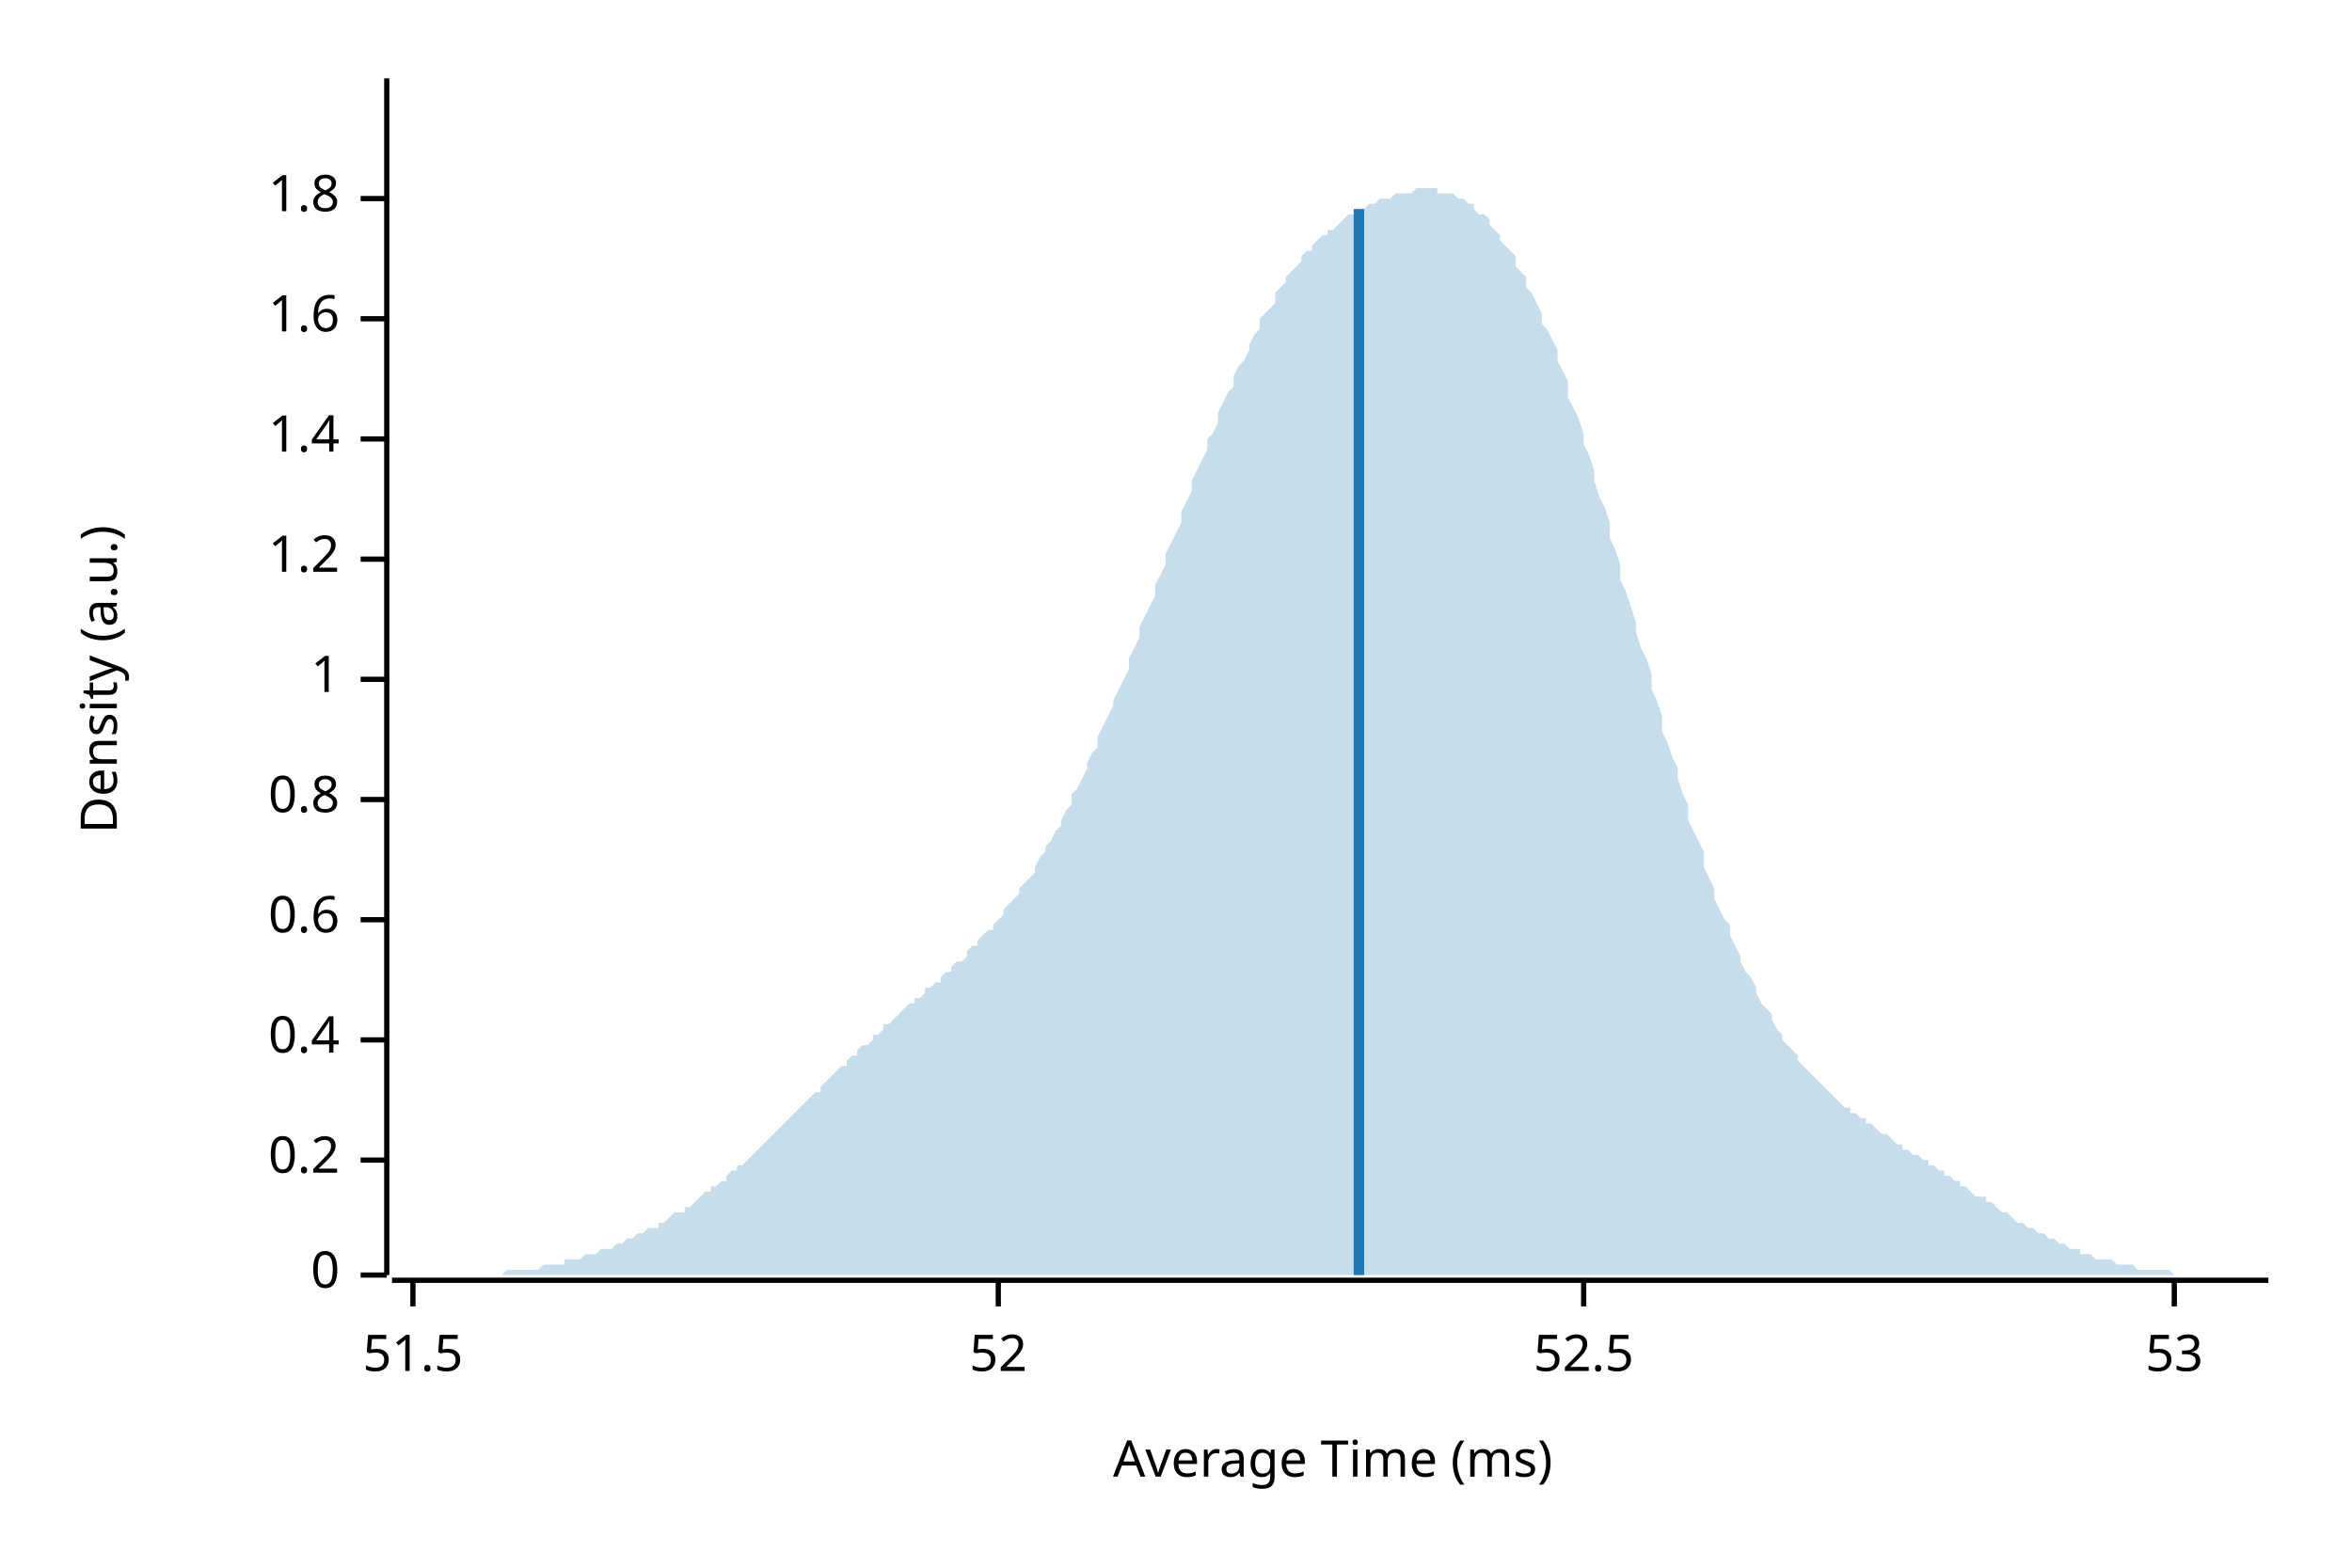
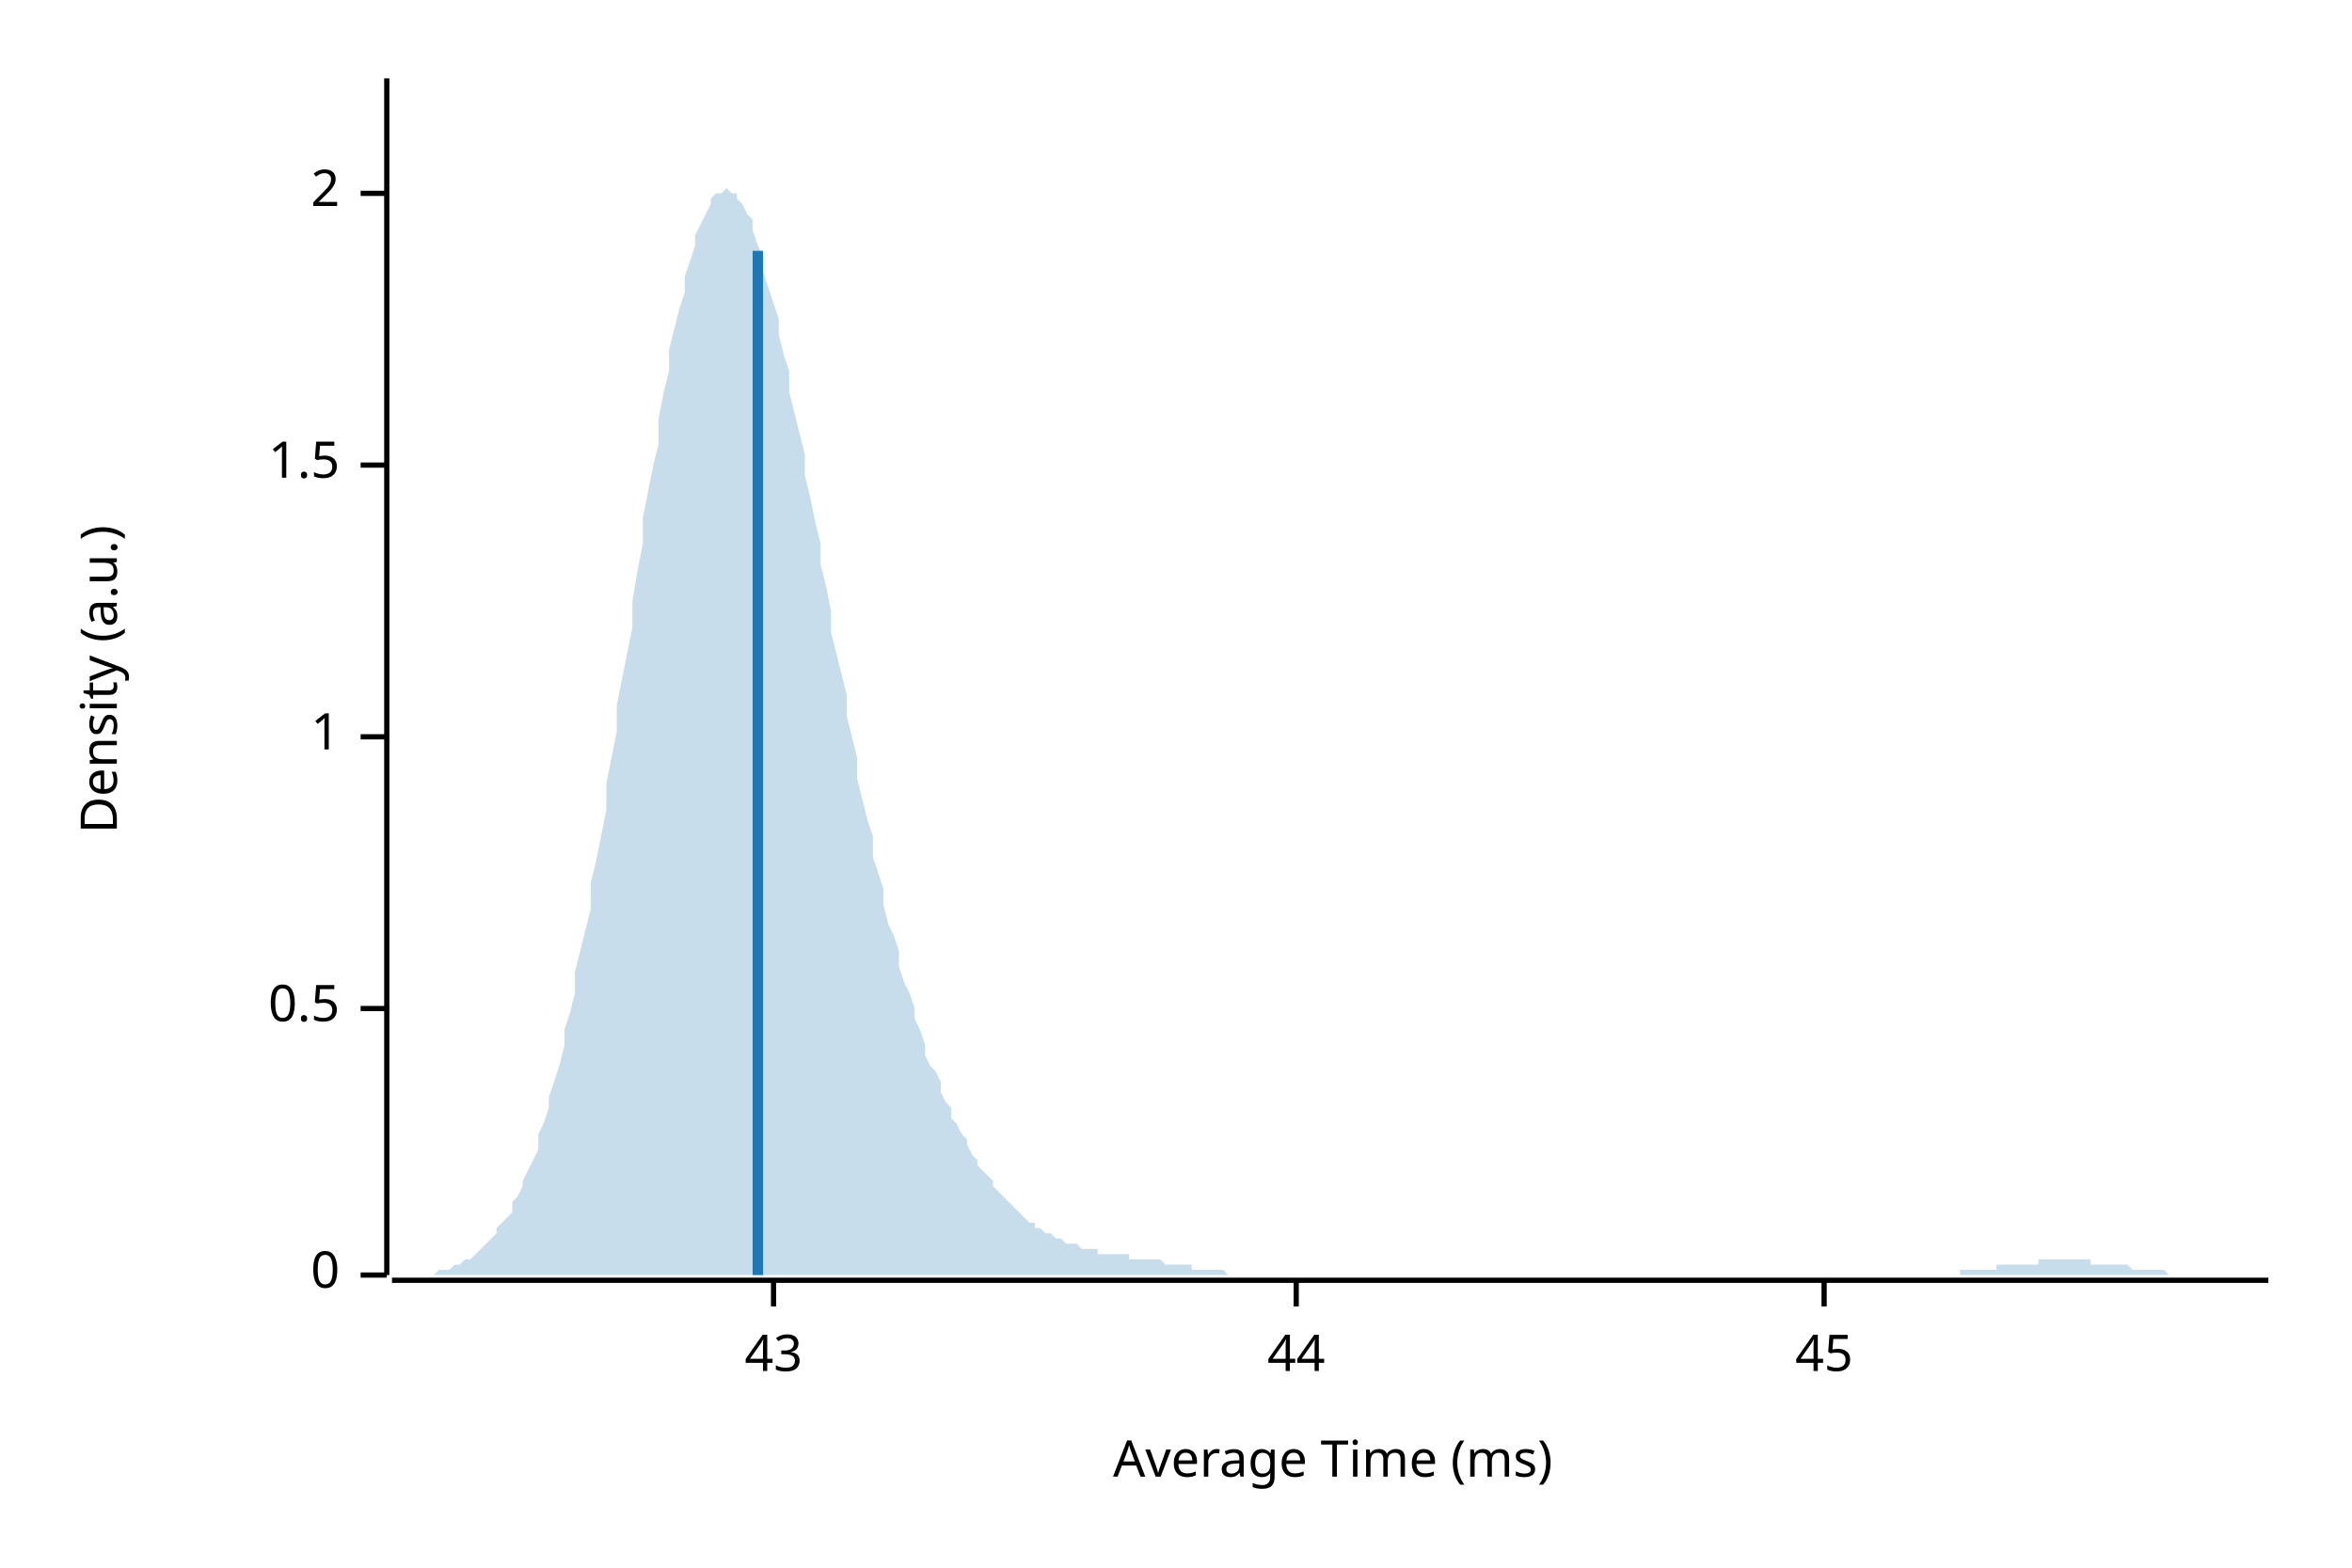
<svg xmlns="http://www.w3.org/2000/svg" width="450" height="300" viewBox="0 0 450 300">
  <text x="15" y="130" dy="0.76em" text-anchor="middle" font-family="sans-serif" font-size="9.677" opacity="1" fill="#000000" transform="rotate(270, 15, 130)">
Density (a.u.)
</text>
  <text x="255" y="285" dy="-0.5ex" text-anchor="middle" font-family="sans-serif" font-size="9.677" opacity="1" fill="#000000">
Average Time (ms)
</text>
  <polyline fill="none" opacity="1" stroke="#000000" stroke-width="1" points="74,15 74,244 " />
  <text x="65" y="244" dy="0.5ex" text-anchor="end" font-family="sans-serif" font-size="9.677" opacity="1" fill="#000000">
0
</text>
  <polyline fill="none" opacity="1" stroke="#000000" stroke-width="1" points="69,244 74,244 " />
-   <text x="65" y="222" dy="0.5ex" text-anchor="end" font-family="sans-serif" font-size="9.677" opacity="1" fill="#000000">
- 0.2
+   <text x="65" y="193" dy="0.5ex" text-anchor="end" font-family="sans-serif" font-size="9.677" opacity="1" fill="#000000">
+ 0.5
</text>
-   <polyline fill="none" opacity="1" stroke="#000000" stroke-width="1" points="69,222 74,222 " />
-   <text x="65" y="199" dy="0.5ex" text-anchor="end" font-family="sans-serif" font-size="9.677" opacity="1" fill="#000000">
- 0.4
- </text>
-   <polyline fill="none" opacity="1" stroke="#000000" stroke-width="1" points="69,199 74,199 " />
-   <text x="65" y="176" dy="0.5ex" text-anchor="end" font-family="sans-serif" font-size="9.677" opacity="1" fill="#000000">
- 0.6
- </text>
-   <polyline fill="none" opacity="1" stroke="#000000" stroke-width="1" points="69,176 74,176 " />
-   <text x="65" y="153" dy="0.5ex" text-anchor="end" font-family="sans-serif" font-size="9.677" opacity="1" fill="#000000">
- 0.8
- </text>
-   <polyline fill="none" opacity="1" stroke="#000000" stroke-width="1" points="69,153 74,153 " />
-   <text x="65" y="130" dy="0.5ex" text-anchor="end" font-family="sans-serif" font-size="9.677" opacity="1" fill="#000000">
+   <polyline fill="none" opacity="1" stroke="#000000" stroke-width="1" points="69,193 74,193 " />
+   <text x="65" y="141" dy="0.5ex" text-anchor="end" font-family="sans-serif" font-size="9.677" opacity="1" fill="#000000">
1
</text>
-   <polyline fill="none" opacity="1" stroke="#000000" stroke-width="1" points="69,130 74,130 " />
-   <text x="65" y="107" dy="0.5ex" text-anchor="end" font-family="sans-serif" font-size="9.677" opacity="1" fill="#000000">
- 1.2
+   <polyline fill="none" opacity="1" stroke="#000000" stroke-width="1" points="69,141 74,141 " />
+   <text x="65" y="89" dy="0.5ex" text-anchor="end" font-family="sans-serif" font-size="9.677" opacity="1" fill="#000000">
+ 1.5
</text>
-   <polyline fill="none" opacity="1" stroke="#000000" stroke-width="1" points="69,107 74,107 " />
-   <text x="65" y="84" dy="0.5ex" text-anchor="end" font-family="sans-serif" font-size="9.677" opacity="1" fill="#000000">
- 1.4
+   <polyline fill="none" opacity="1" stroke="#000000" stroke-width="1" points="69,89 74,89 " />
+   <text x="65" y="37" dy="0.5ex" text-anchor="end" font-family="sans-serif" font-size="9.677" opacity="1" fill="#000000">
+ 2
</text>
-   <polyline fill="none" opacity="1" stroke="#000000" stroke-width="1" points="69,84 74,84 " />
-   <text x="65" y="61" dy="0.5ex" text-anchor="end" font-family="sans-serif" font-size="9.677" opacity="1" fill="#000000">
- 1.6
+   <polyline fill="none" opacity="1" stroke="#000000" stroke-width="1" points="69,37 74,37 " />
+   <polyline fill="none" opacity="1" stroke="#000000" stroke-width="1" points="75,245 434,245 " />
+   <text x="148" y="255" dy="0.76em" text-anchor="middle" font-family="sans-serif" font-size="9.677" opacity="1" fill="#000000">
+ 43
</text>
-   <polyline fill="none" opacity="1" stroke="#000000" stroke-width="1" points="69,61 74,61 " />
-   <text x="65" y="38" dy="0.5ex" text-anchor="end" font-family="sans-serif" font-size="9.677" opacity="1" fill="#000000">
- 1.8
+   <polyline fill="none" opacity="1" stroke="#000000" stroke-width="1" points="148,245 148,250 " />
+   <text x="248" y="255" dy="0.76em" text-anchor="middle" font-family="sans-serif" font-size="9.677" opacity="1" fill="#000000">
+ 44
</text>
-   <polyline fill="none" opacity="1" stroke="#000000" stroke-width="1" points="69,38 74,38 " />
-   <polyline fill="none" opacity="1" stroke="#000000" stroke-width="1" points="75,245 434,245 " />
-   <text x="79" y="255" dy="0.76em" text-anchor="middle" font-family="sans-serif" font-size="9.677" opacity="1" fill="#000000">
- 51.5
+   <polyline fill="none" opacity="1" stroke="#000000" stroke-width="1" points="248,245 248,250 " />
+   <text x="349" y="255" dy="0.76em" text-anchor="middle" font-family="sans-serif" font-size="9.677" opacity="1" fill="#000000">
+ 45
</text>
-   <polyline fill="none" opacity="1" stroke="#000000" stroke-width="1" points="79,245 79,250 " />
-   <text x="191" y="255" dy="0.76em" text-anchor="middle" font-family="sans-serif" font-size="9.677" opacity="1" fill="#000000">
- 52
- </text>
-   <polyline fill="none" opacity="1" stroke="#000000" stroke-width="1" points="191,245 191,250 " />
-   <text x="303" y="255" dy="0.76em" text-anchor="middle" font-family="sans-serif" font-size="9.677" opacity="1" fill="#000000">
- 52.5
- </text>
-   <polyline fill="none" opacity="1" stroke="#000000" stroke-width="1" points="303,245 303,250 " />
-   <text x="416" y="255" dy="0.76em" text-anchor="middle" font-family="sans-serif" font-size="9.677" opacity="1" fill="#000000">
- 53
- </text>
-   <polyline fill="none" opacity="1" stroke="#000000" stroke-width="1" points="416,245 416,250 " />
-   <polygon opacity="0.25" fill="#1F78B4" points="75,244 75,244 76,244 77,244 77,244 78,244 79,244 80,244 80,244 81,244 82,244 82,244 83,244 84,244 85,244 85,244 86,244 87,244 87,244 88,244 89,244 90,244 90,244 91,244 92,244 92,244 93,244 94,244 95,244 95,244 96,244 97,243 98,243 98,243 99,243 100,243 100,243 101,243 102,243 103,243 103,243 104,242 105,242 105,242 106,242 107,242 108,242 108,241 109,241 110,241 110,241 111,241 112,240 113,240 113,240 114,240 115,239 116,239 116,239 117,239 118,238 118,238 119,238 120,237 121,237 121,237 122,236 123,236 123,236 124,235 125,235 126,235 126,234 127,234 128,233 128,233 129,232 130,232 131,232 131,231 132,231 133,230 133,230 134,229 135,228 136,228 136,227 137,227 138,226 139,226 139,225 140,224 141,224 141,223 142,223 143,222 144,221 144,221 145,220 146,219 146,219 147,218 148,217 149,216 149,216 150,215 151,214 151,214 152,213 153,212 154,211 154,211 155,210 156,209 157,209 157,208 158,207 159,206 159,206 160,205 161,204 162,204 162,203 163,202 164,202 164,201 165,200 166,200 167,199 167,198 168,198 169,197 169,196 170,196 171,195 172,194 172,194 173,193 174,192 175,192 175,191 176,191 177,190 177,189 178,189 179,188 180,188 180,187 181,186 182,186 182,185 183,184 184,184 185,183 185,182 186,181 187,181 187,180 188,179 189,178 190,178 190,177 191,176 192,175 192,174 193,173 194,172 195,171 195,170 196,169 197,168 198,167 198,166 199,164 200,163 200,162 201,161 202,159 203,158 203,157 204,155 205,154 205,152 206,151 207,149 208,147 208,146 209,144 210,143 210,141 211,139 212,137 213,135 213,134 214,132 215,130 216,128 216,126 217,124 218,122 218,120 219,118 220,116 221,114 221,112 222,110 223,108 223,106 224,104 225,102 226,100 226,98 227,96 228,94 228,92 229,90 230,88 231,86 231,84 232,83 233,81 233,79 234,77 235,75 236,74 236,72 237,70 238,69 239,67 239,66 240,64 241,63 241,61 242,60 243,59 244,58 244,56 245,55 246,54 246,53 247,52 248,51 249,50 249,49 250,48 251,48 251,47 252,46 253,45 254,45 254,44 255,44 256,43 257,42 257,42 258,41 259,41 259,41 260,40 261,40 262,39 262,39 263,39 264,38 264,38 265,38 266,38 267,37 267,37 268,37 269,37 269,37 270,37 271,36 272,36 272,36 273,36 274,36 275,36 275,37 276,37 277,37 277,37 278,37 279,38 280,38 280,38 281,39 282,39 282,40 283,41 284,41 285,42 285,43 286,44 287,45 287,46 288,47 289,48 290,49 290,51 291,52 292,53 292,55 293,56 294,58 295,60 295,62 296,63 297,65 298,67 298,69 299,71 300,73 300,76 301,78 302,80 303,83 303,85 304,87 305,90 305,92 306,95 307,97 308,100 308,103 309,105 310,108 310,111 311,113 312,116 313,119 313,121 314,124 315,126 316,129 316,132 317,134 318,137 318,140 319,142 320,145 321,147 321,149 322,152 323,154 323,157 324,159 325,161 326,163 326,166 327,168 328,170 328,172 329,174 330,176 331,177 331,179 332,181 333,183 333,184 334,186 335,187 336,189 336,190 337,192 338,193 339,194 339,195 340,197 341,198 341,199 342,200 343,201 344,202 344,203 345,204 346,205 346,205 347,206 348,207 349,208 349,208 350,209 351,210 351,210 352,211 353,212 354,212 354,213 355,213 356,214 357,214 357,215 358,215 359,216 359,216 360,217 361,217 362,218 362,218 363,219 364,219 364,220 365,220 366,221 367,221 367,221 368,222 369,222 369,223 370,223 371,224 372,224 372,225 373,225 374,226 375,226 375,227 376,227 377,228 377,228 378,229 379,229 380,229 380,230 381,230 382,231 382,231 383,232 384,232 385,233 385,233 386,234 387,234 387,234 388,235 389,235 390,236 390,236 391,236 392,237 392,237 393,237 394,238 395,238 395,238 396,239 397,239 398,239 398,240 399,240 400,240 400,240 401,241 402,241 403,241 403,241 404,241 405,242 405,242 406,242 407,242 408,242 408,242 409,243 410,243 410,243 411,243 412,243 413,243 413,243 414,243 415,243 416,244 416,244 417,244 418,244 418,244 419,244 420,244 421,244 421,244 422,244 423,244 423,244 424,244 425,244 426,244 426,244 427,244 428,244 428,244 429,244 430,244 431,244 431,244 432,244 433,244 434,244 434,244 75,244 " />
-   <polyline fill="none" opacity="1" stroke="#1F78B4" stroke-width="2" points="260,244 260,40 " />
+   <polyline fill="none" opacity="1" stroke="#000000" stroke-width="1" points="349,245 349,250 " />
+   <polygon opacity="0.25" fill="#1F78B4" points="75,244 75,244 76,244 77,244 77,244 78,244 79,244 80,244 80,244 81,244 82,244 82,244 83,244 84,243 85,243 85,243 86,243 87,242 87,242 88,242 89,241 90,241 90,241 91,240 92,239 92,239 93,238 94,237 95,236 95,235 96,234 97,233 98,232 98,230 99,229 100,227 100,226 101,224 102,222 103,220 103,217 104,215 105,212 105,210 106,207 107,204 108,200 108,197 109,194 110,190 110,186 111,182 112,178 113,174 113,169 114,165 115,160 116,155 116,150 117,145 118,140 118,135 119,130 120,125 121,120 121,115 122,109 123,104 123,99 124,94 125,89 126,85 126,80 127,75 128,71 128,67 129,63 130,59 131,56 131,53 132,50 133,47 133,45 134,43 135,41 136,39 136,38 137,37 138,37 139,36 139,36 140,37 141,37 141,38 142,39 143,41 144,42 144,44 145,47 146,49 146,52 147,55 148,58 149,61 149,64 150,68 151,71 151,75 152,79 153,83 154,87 154,91 155,95 156,100 157,104 157,108 158,112 159,117 159,121 160,125 161,129 162,133 162,137 163,141 164,145 164,149 165,153 166,157 167,160 167,164 168,167 169,170 169,173 170,177 171,179 172,182 172,185 173,188 174,190 175,193 175,195 176,197 177,200 177,202 178,204 179,205 180,207 180,209 181,211 182,212 182,214 183,215 184,217 185,218 185,219 186,221 187,222 187,223 188,224 189,225 190,226 190,227 191,228 192,229 192,229 193,230 194,231 195,232 195,232 196,233 197,234 198,234 198,235 199,235 200,236 200,236 201,236 202,237 203,237 203,237 204,238 205,238 205,238 206,238 207,239 208,239 208,239 209,239 210,239 210,240 211,240 212,240 213,240 213,240 214,240 215,240 216,240 216,241 217,241 218,241 218,241 219,241 220,241 221,241 221,241 222,241 223,242 223,242 224,242 225,242 226,242 226,242 227,242 228,242 228,243 229,243 230,243 231,243 231,243 232,243 233,243 233,243 234,243 235,244 236,244 236,244 237,244 238,244 239,244 239,244 240,244 241,244 241,244 242,244 243,244 244,244 244,244 245,244 246,244 246,244 247,244 248,244 249,244 249,244 250,244 251,244 251,244 252,244 253,244 254,244 254,244 255,244 256,244 257,244 257,244 258,244 259,244 259,244 260,244 261,244 262,244 262,244 263,244 264,244 264,244 265,244 266,244 267,244 267,244 268,244 269,244 269,244 270,244 271,244 272,244 272,244 273,244 274,244 275,244 275,244 276,244 277,244 277,244 278,244 279,244 280,244 280,244 281,244 282,244 282,244 283,244 284,244 285,244 285,244 286,244 287,244 287,244 288,244 289,244 290,244 290,244 291,244 292,244 292,244 293,244 294,244 295,244 295,244 296,244 297,244 298,244 298,244 299,244 300,244 300,244 301,244 302,244 303,244 303,244 304,244 305,244 305,244 306,244 307,244 308,244 308,244 309,244 310,244 310,244 311,244 312,244 313,244 313,244 314,244 315,244 316,244 316,244 317,244 318,244 318,244 319,244 320,244 321,244 321,244 322,244 323,244 323,244 324,244 325,244 326,244 326,244 327,244 328,244 328,244 329,244 330,244 331,244 331,244 332,244 333,244 333,244 334,244 335,244 336,244 336,244 337,244 338,244 339,244 339,244 340,244 341,244 341,244 342,244 343,244 344,244 344,244 345,244 346,244 346,244 347,244 348,244 349,244 349,244 350,244 351,244 351,244 352,244 353,244 354,244 354,244 355,244 356,244 357,244 357,244 358,244 359,244 359,244 360,244 361,244 362,244 362,244 363,244 364,244 364,244 365,244 366,244 367,244 367,244 368,244 369,244 369,244 370,244 371,244 372,244 372,244 373,244 374,244 375,244 375,243 376,243 377,243 377,243 378,243 379,243 380,243 380,243 381,243 382,243 382,242 383,242 384,242 385,242 385,242 386,242 387,242 387,242 388,242 389,242 390,242 390,241 391,241 392,241 392,241 393,241 394,241 395,241 395,241 396,241 397,241 398,241 398,241 399,241 400,241 400,242 401,242 402,242 403,242 403,242 404,242 405,242 405,242 406,242 407,242 408,243 408,243 409,243 410,243 410,243 411,243 412,243 413,243 413,243 414,243 415,244 416,244 416,244 417,244 418,244 418,244 419,244 420,244 421,244 421,244 422,244 423,244 423,244 424,244 425,244 426,244 426,244 427,244 428,244 428,244 429,244 430,244 431,244 431,244 432,244 433,244 434,244 434,244 75,244 " />
+   <polyline fill="none" opacity="1" stroke="#1F78B4" stroke-width="2" points="145,244 145,48 " />
</svg>
